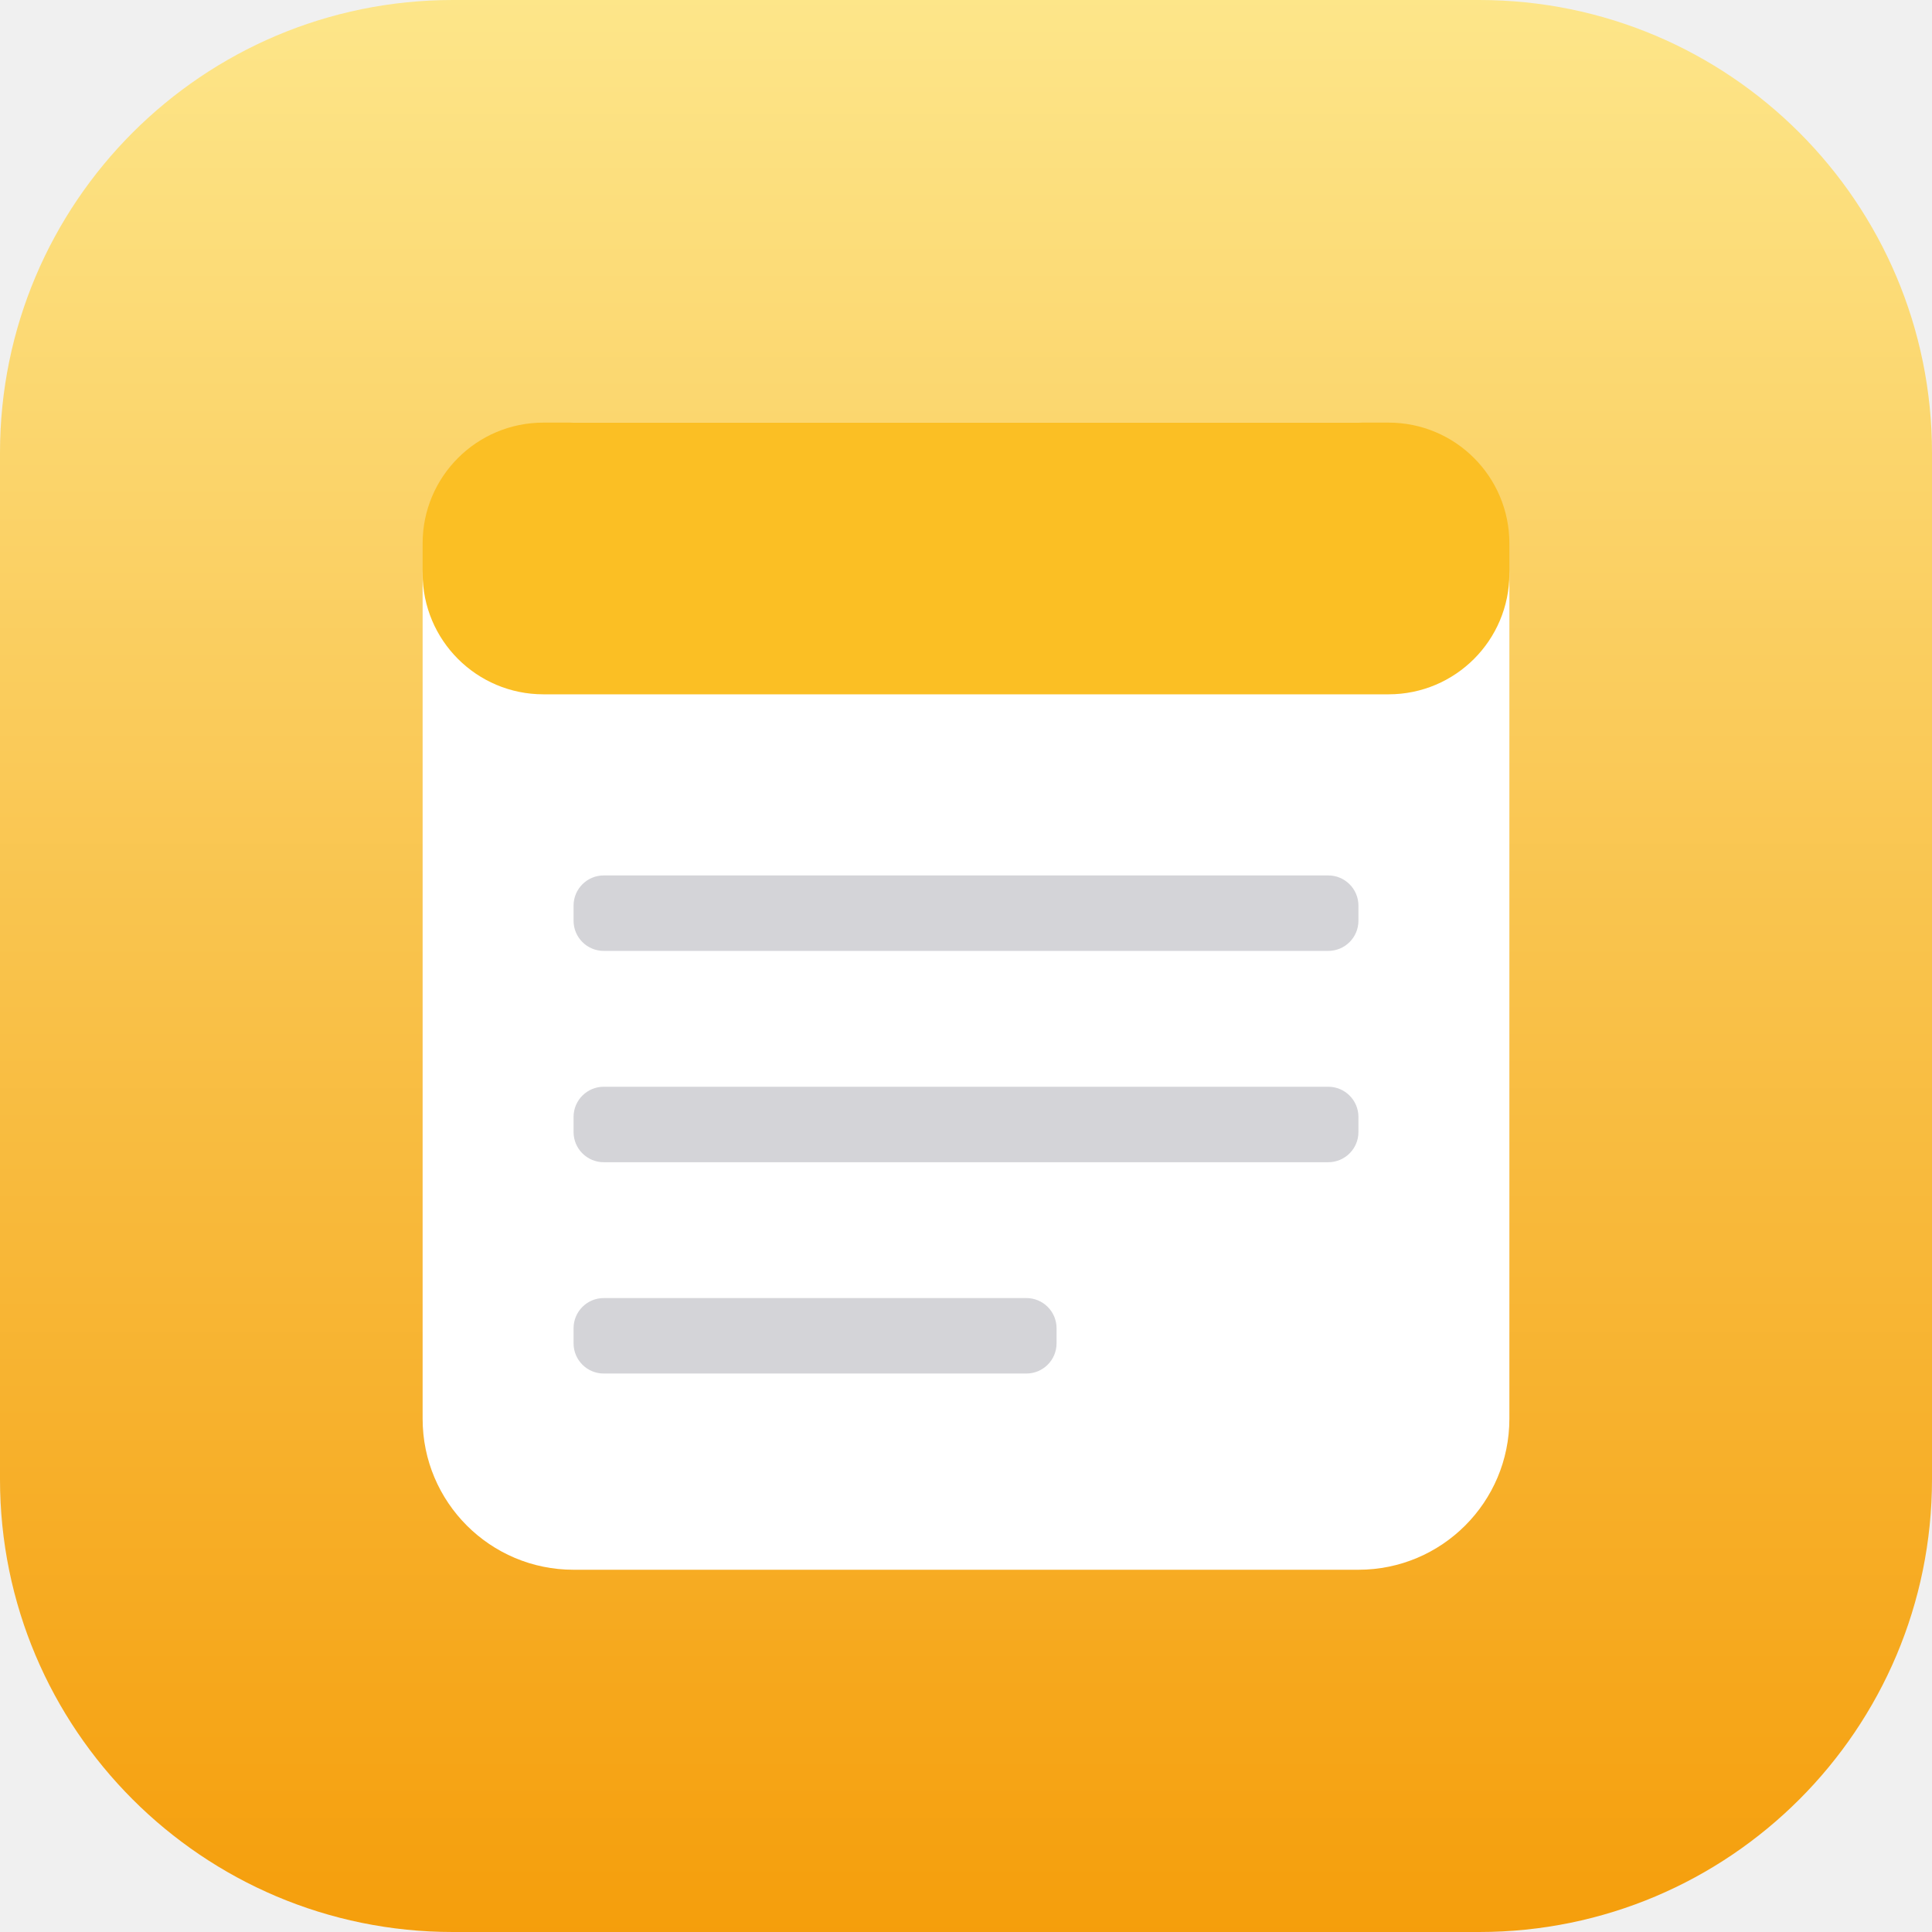
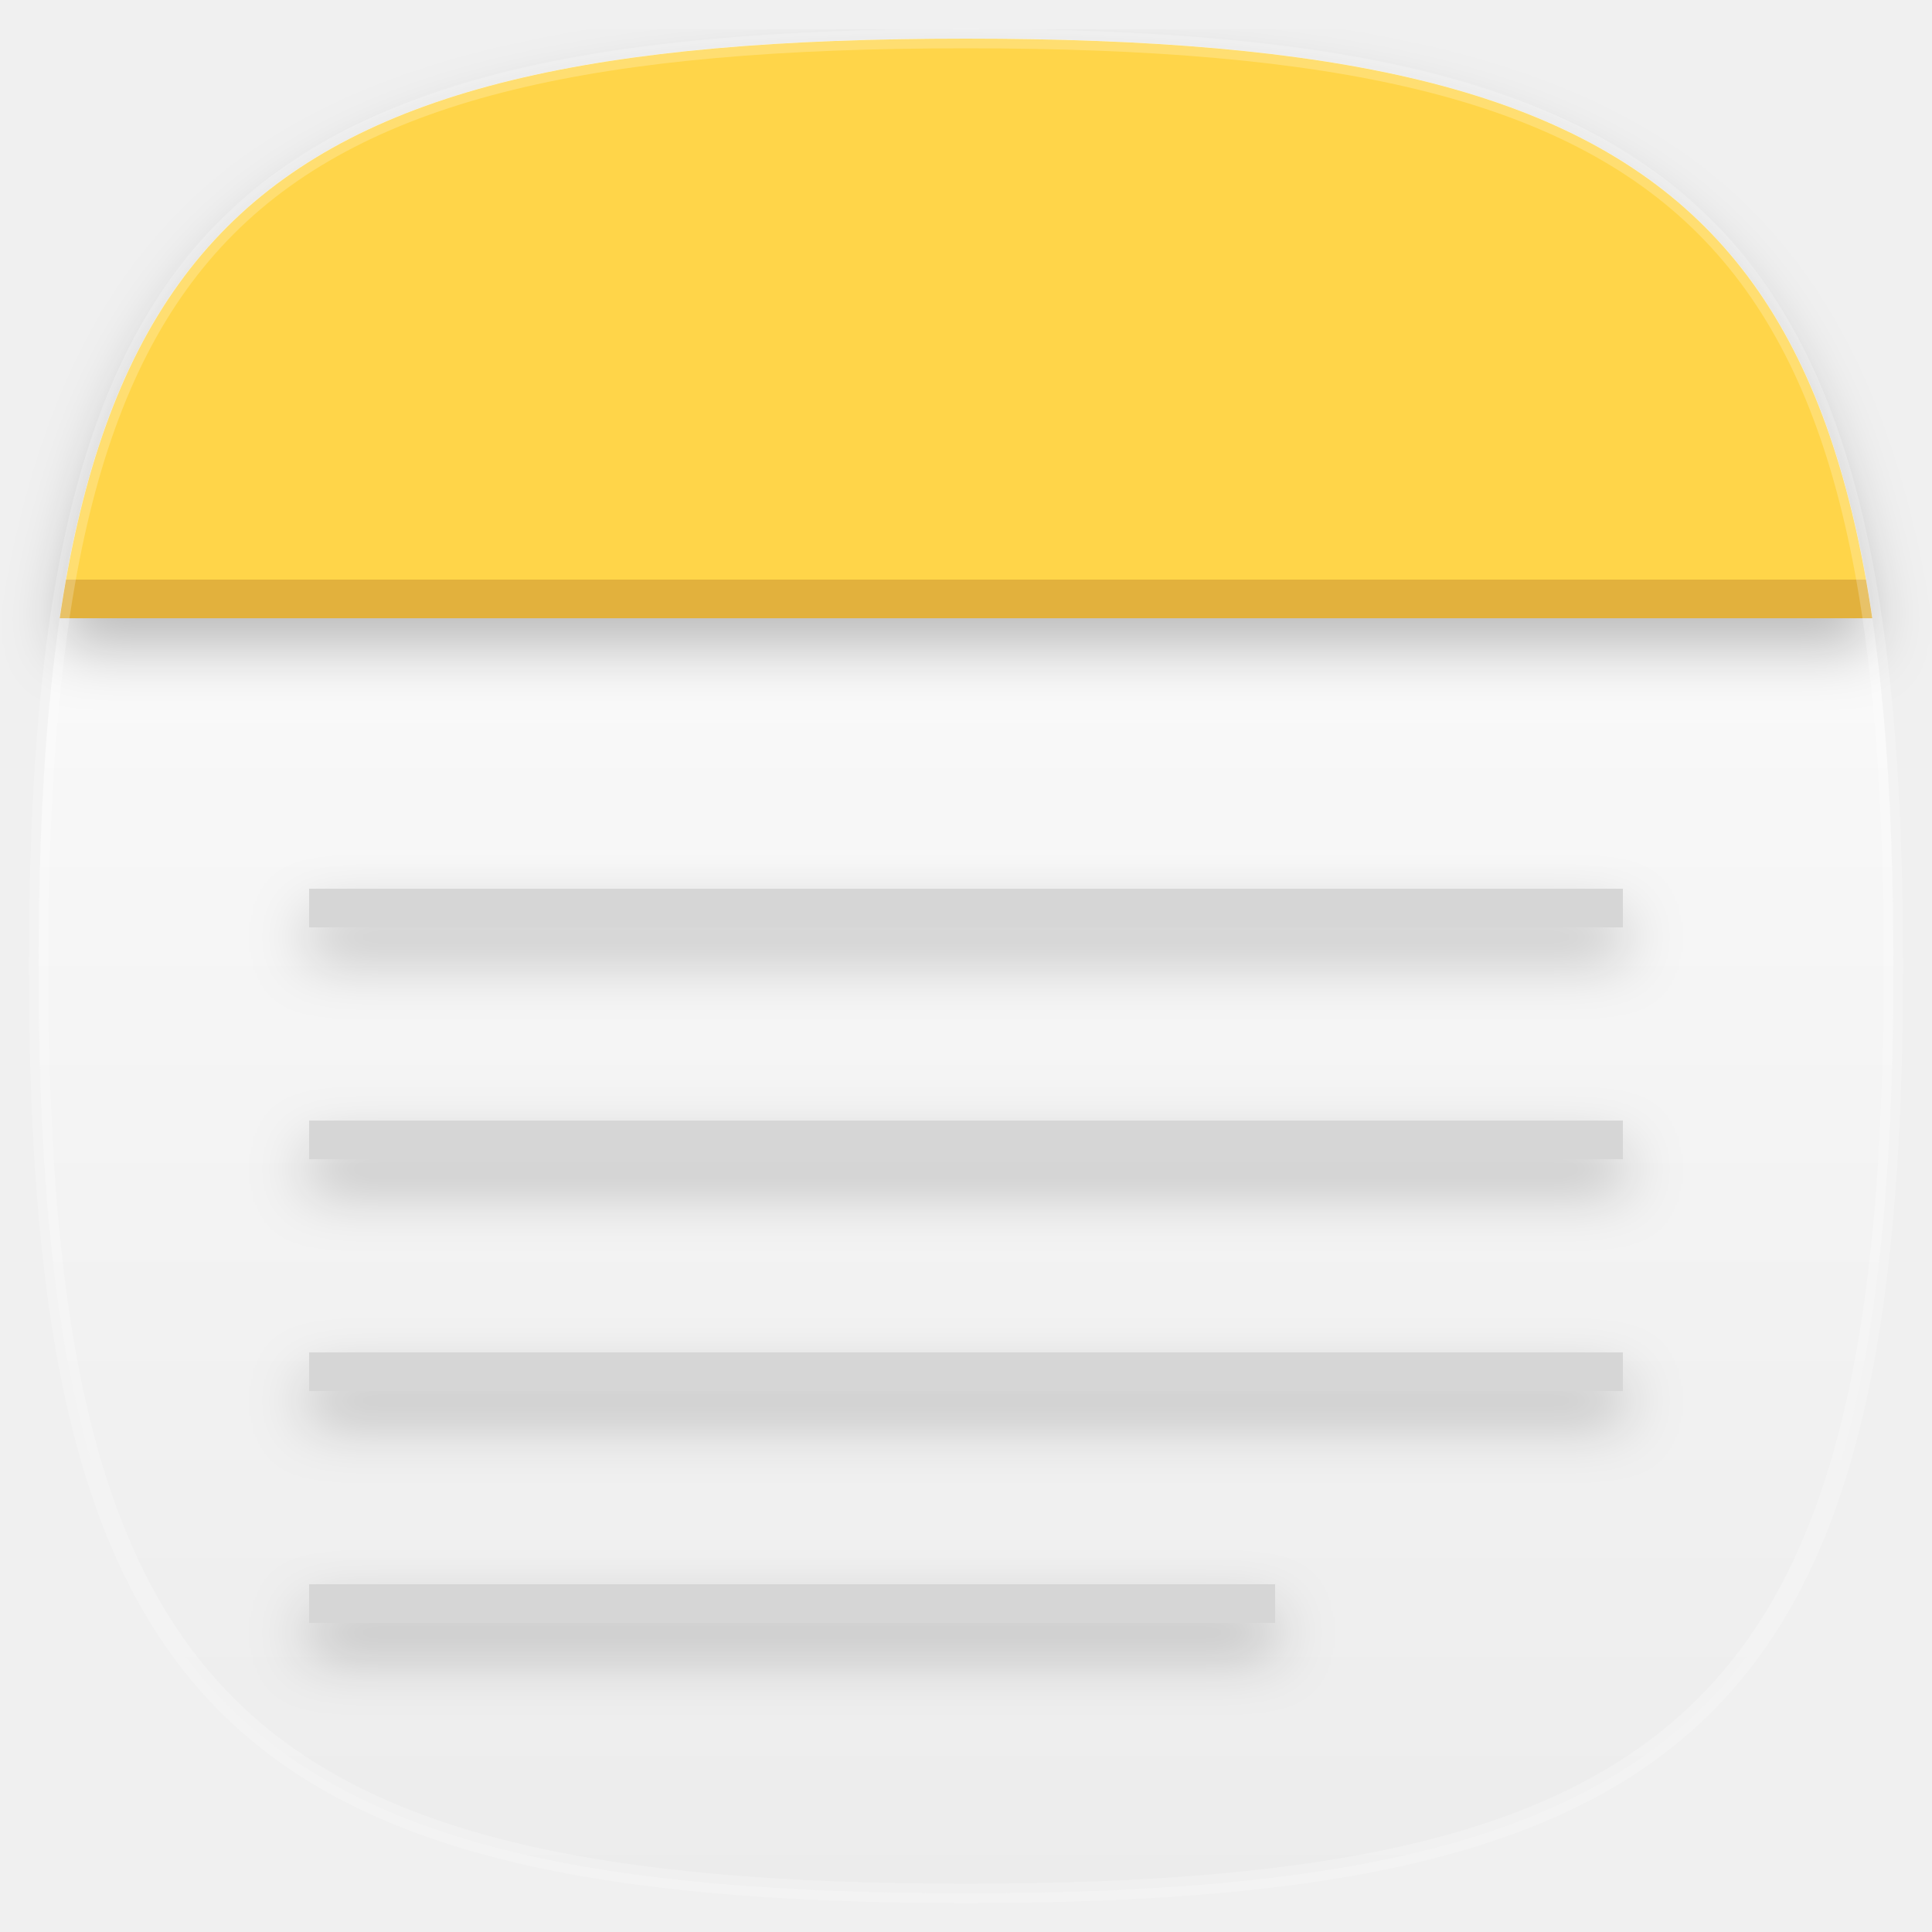
- <svg xmlns="http://www.w3.org/2000/svg" width="64" height="64" viewBox="0 0 64 64">
+ <svg xmlns="http://www.w3.org/2000/svg" width="100" height="100" viewBox="0 0 100 100">
  <defs>
-     <linearGradient id="g" x1="0" y1="0" x2="0" y2="1">
-       <stop offset="0" stop-color="#fde68a" />
-       <stop offset="1" stop-color="#f59e0b" />
+     <linearGradient id="bg" x1="0" y1="0" x2="0" y2="1">
+       <stop offset="0" stop-color="#ffffff" />
+       <stop offset="1" stop-color="#ececec" />
    </linearGradient>
+     <linearGradient id="gloss" x1="0" y1="0" x2="0" y2="1">
+       <stop offset="0" stop-color="#fff" stop-opacity=".28" />
+       <stop offset=".5" stop-color="#fff" stop-opacity="0" />
+     </linearGradient>
+     <filter id="sh" x="-20%" y="-20%" width="140%" height="140%">
+       <feDropShadow dx="0" dy="1.5" stdDeviation="1.5" flood-opacity=".25" />
+     </filter>
+     <clipPath id="clip">
+       <path d="M50 2C88 2 98 12 98 50S88 98 50 98 2 88 2 50 12 2 50 2Z" />
+     </clipPath>
  </defs>
-   <rect width="64" height="64" rx="15" fill="url(#g)" />
-   <rect x="14" y="14" width="36" height="38" rx="5" fill="#fff" />
-   <rect x="14" y="14" width="36" height="9" rx="4" fill="#fbbf24" />
-   <g fill="#d4d4d8">
-     <rect x="19" y="29" width="26" height="2.5" rx="1" />
-     <rect x="19" y="36" width="26" height="2.5" rx="1" />
-     <rect x="19" y="43" width="16" height="2.5" rx="1" />
+   <path d="M50 2C88 2 98 12 98 50S88 98 50 98 2 88 2 50 12 2 50 2Z" fill="url(#bg)" />
+   <path d="M50 2C88 2 98 12 98 50S88 98 50 98 2 88 2 50 12 2 50 2Z" fill="url(#gloss)" />
+   <g filter="url(#sh)">
+     <g clip-path="url(#clip)">
+       <rect width="100" height="30" fill="#ffd54a" />
+       <rect y="30" width="100" height="2" fill="#e2b13c" />
+     </g>
+     <g fill="#d6d6d6">
+       <rect x="16" y="46" width="68" height="2" />
+       <rect x="16" y="58" width="68" height="2" />
+       <rect x="16" y="70" width="68" height="2" />
+       <rect x="16" y="82" width="50" height="2" />
+     </g>
  </g>
+   <path d="M50 2C88 2 98 12 98 50S88 98 50 98 2 88 2 50 12 2 50 2Z" fill="none" stroke="#fff" stroke-opacity=".22" stroke-width="1" />
</svg>
